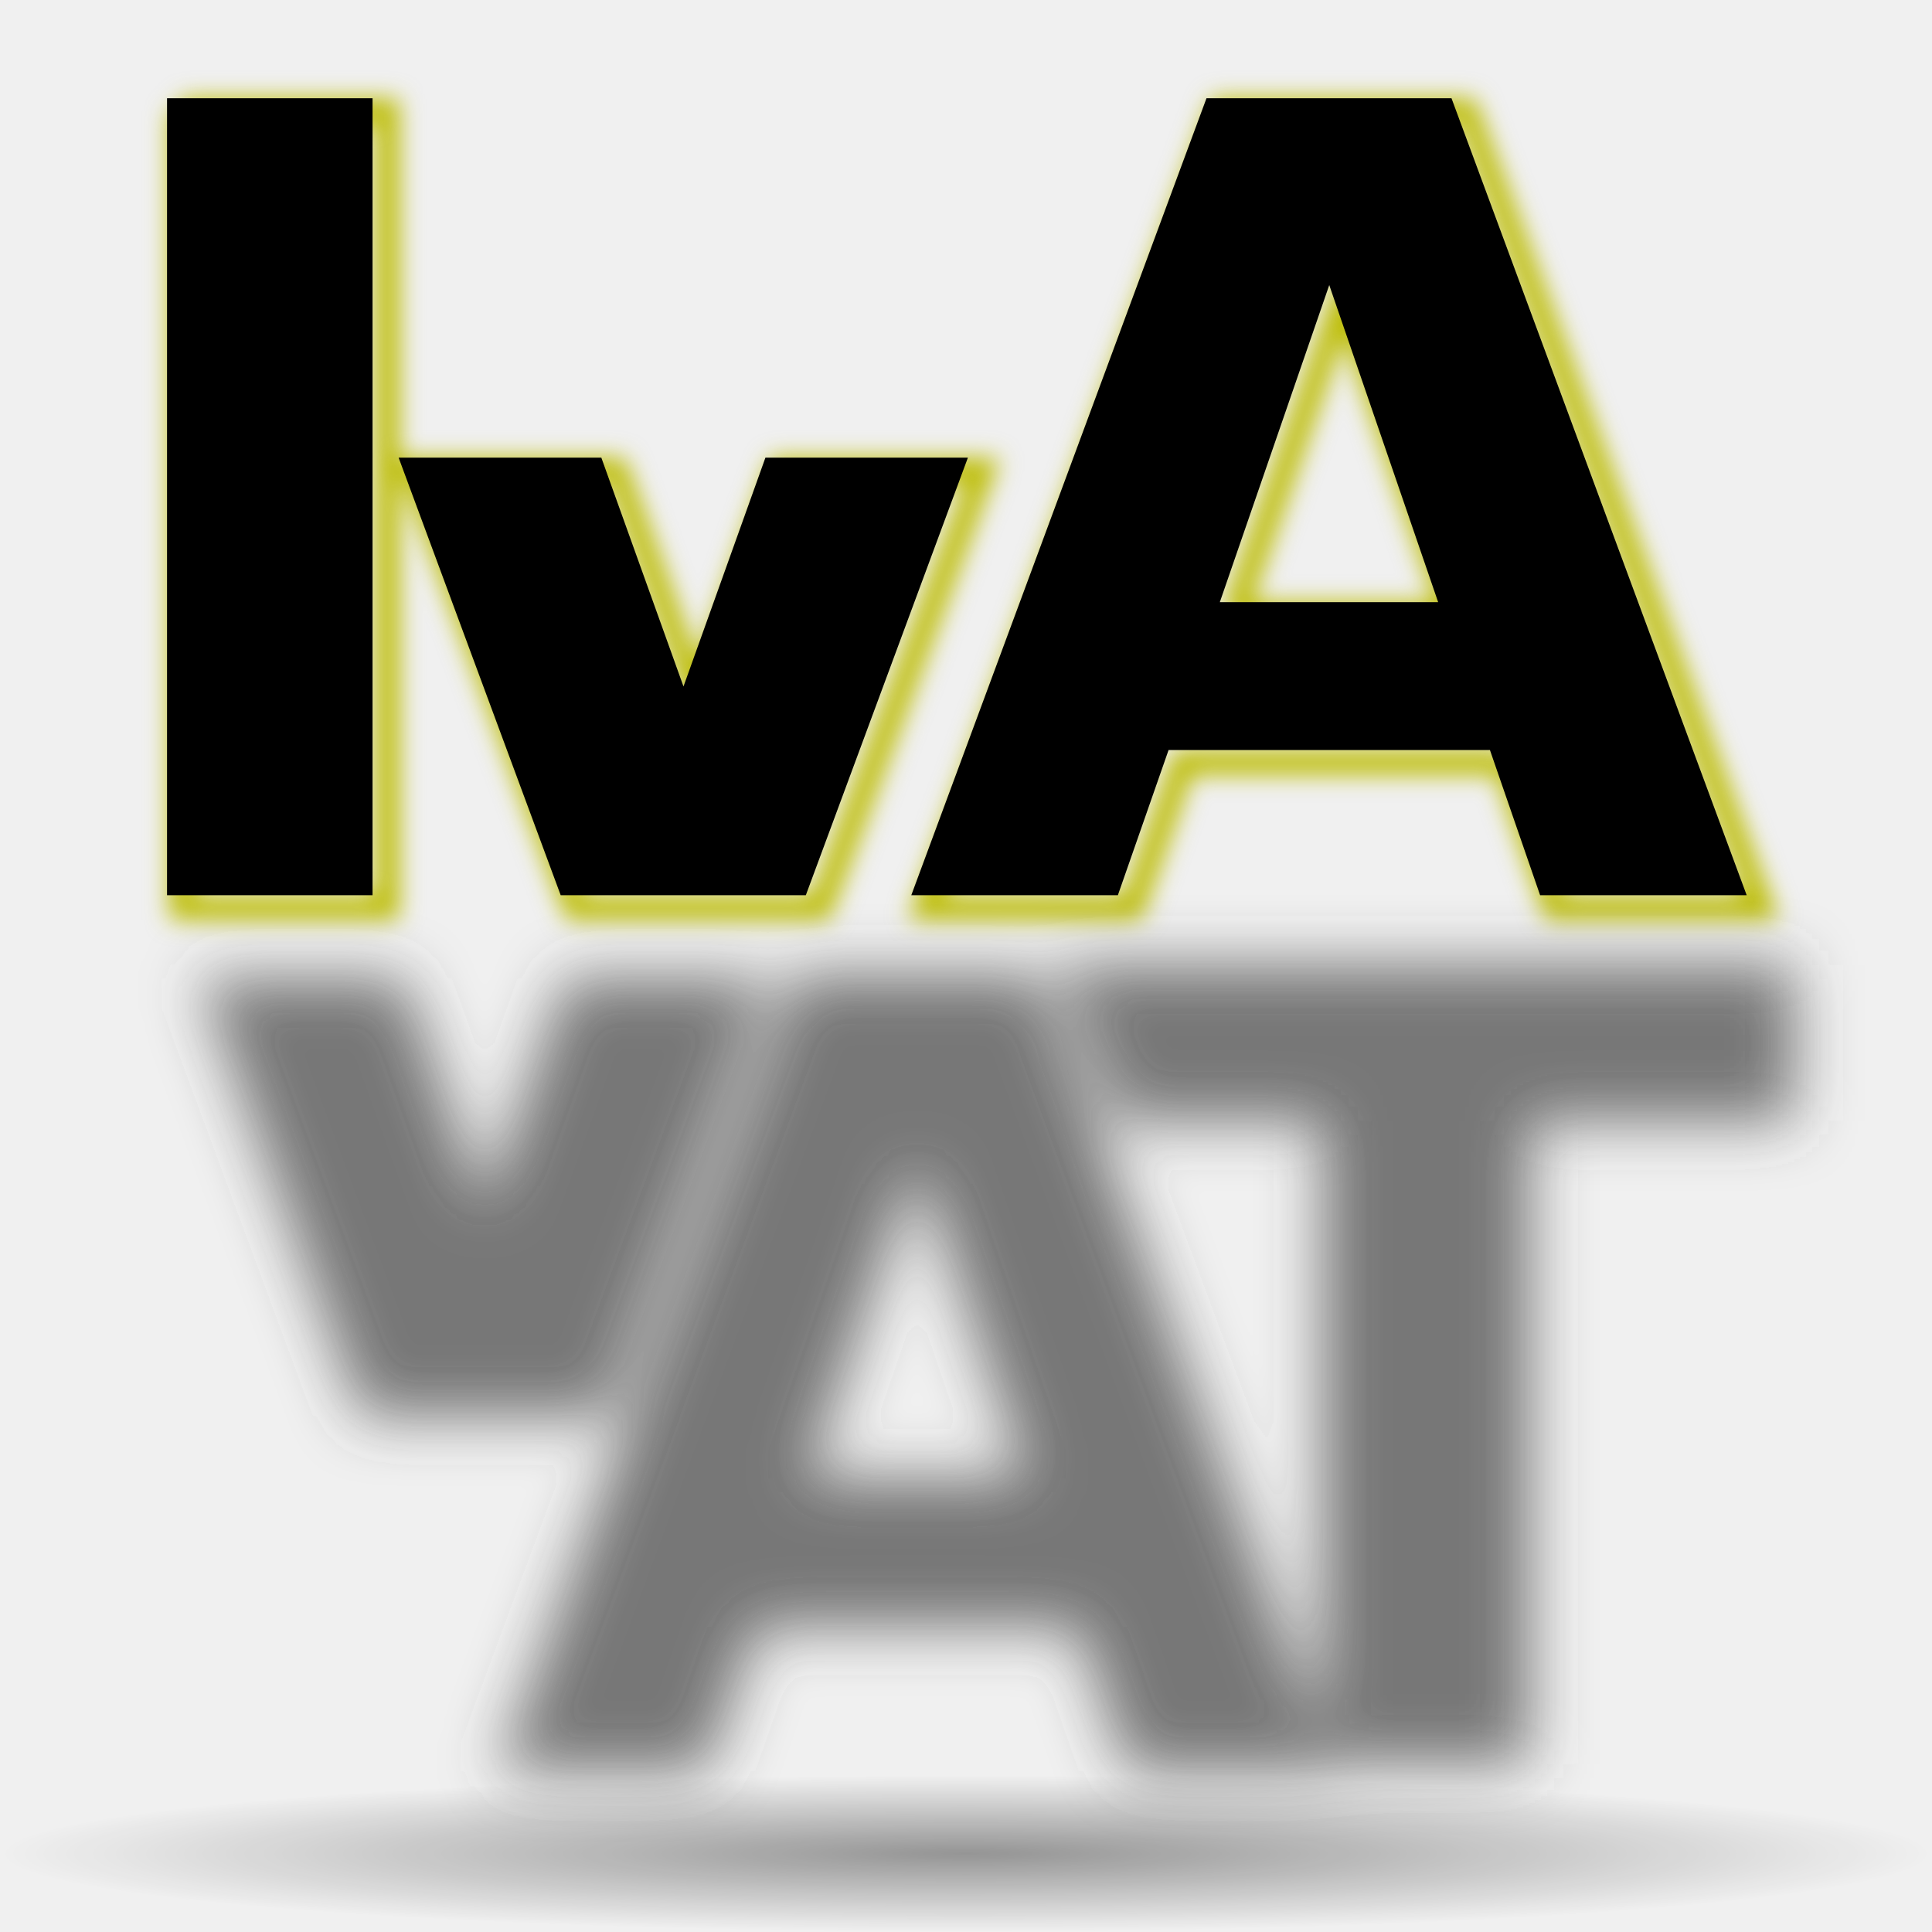
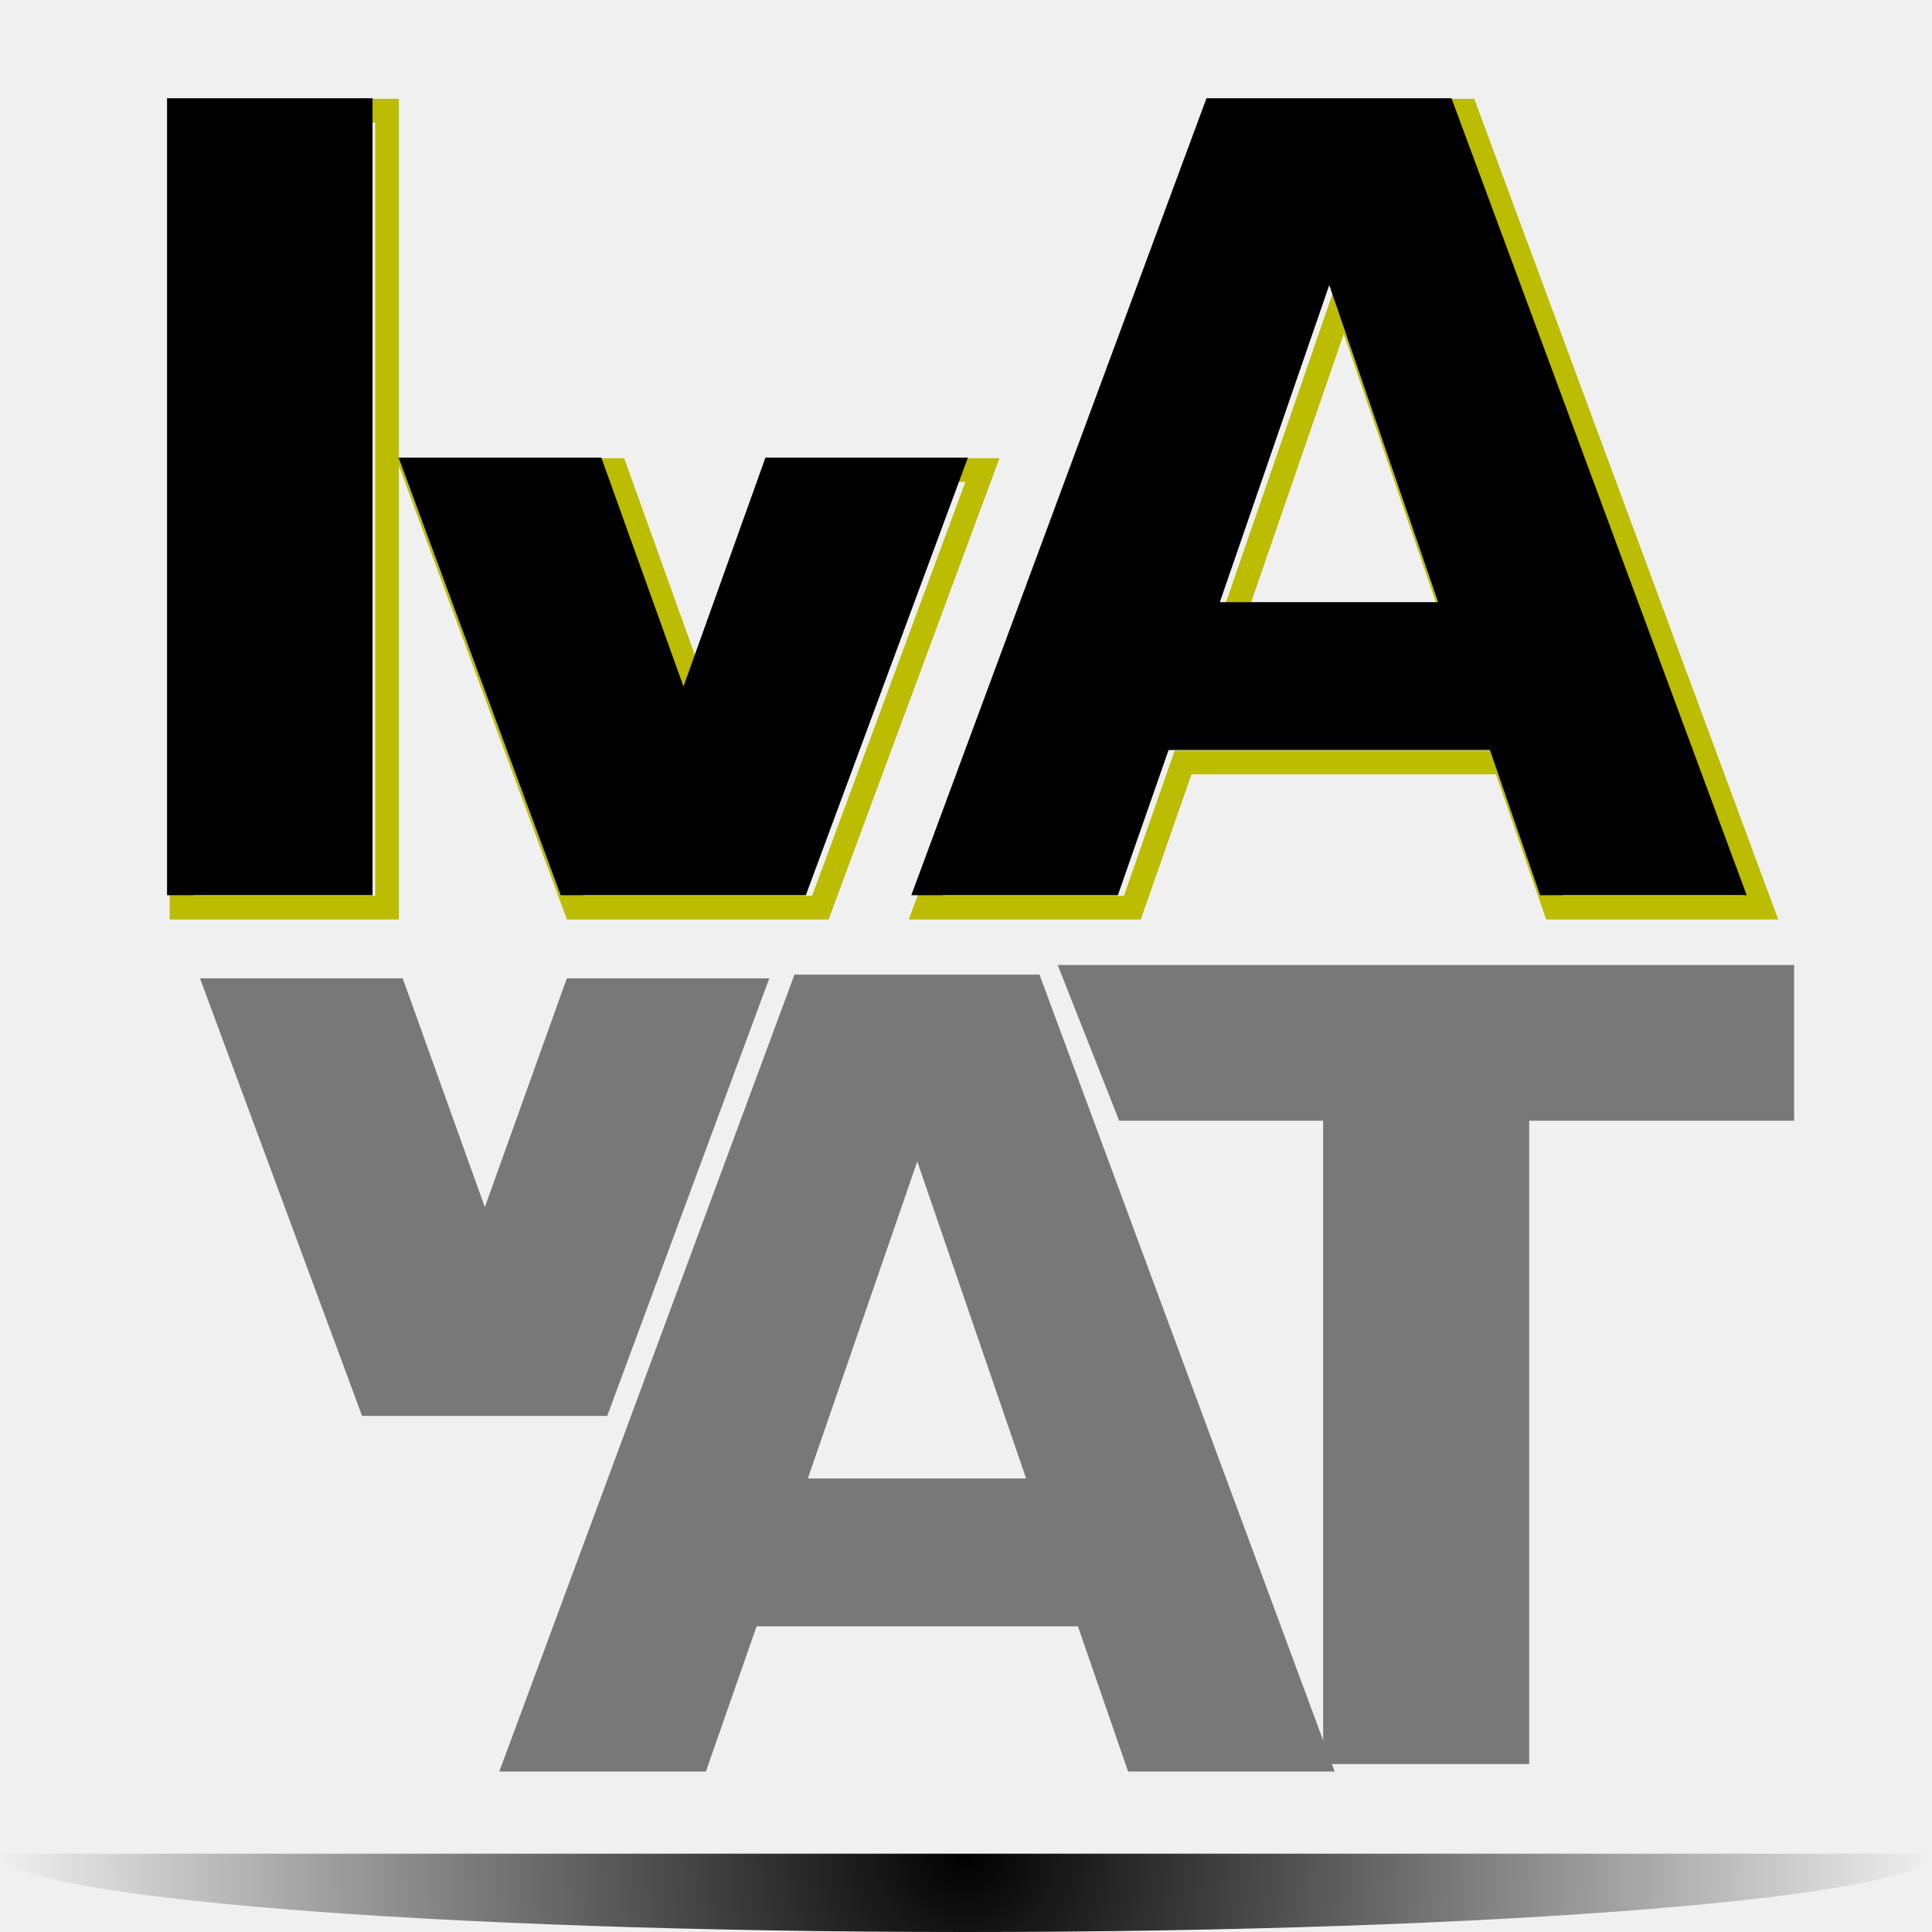
- <svg xmlns="http://www.w3.org/2000/svg" xmlns:xlink="http://www.w3.org/1999/xlink" version="1.0" width="128" height="128" id="svg1">
-   <defs id="defs3">
-     <linearGradient id="linearGradient9952">
-       <stop id="stop9953" style="stop-color:#0000ff;stop-opacity:1" offset="0" />
-       <stop id="stop9954" style="stop-color:#0000ff;stop-opacity:0" offset="1" />
-     </linearGradient>
-     <linearGradient id="linearGradient3291">
-       <stop id="stop3293" style="stop-color:#000000;stop-opacity:1" offset="0" />
-       <stop id="stop3295" style="stop-color:#000000;stop-opacity:0" offset="1" />
-     </linearGradient>
-     <radialGradient cx="63.912" cy="115.709" r="63.912" fx="63.912" fy="115.709" id="radialGradient3336" xlink:href="#linearGradient3291" gradientUnits="userSpaceOnUse" gradientTransform="matrix(1,0,0,0.197802,0,92.82166)" />
-     <filter x="-0.1" width="1.2" y="-0.1" height="1.2" id="filter3223">
-       <feGaussianBlur stdDeviation="9.027" id="feGaussianBlur3225" />
-     </filter>
-     <filter id="filter3291">
-       <feGaussianBlur stdDeviation="1.162" id="feGaussianBlur3293" />
-     </filter>
-     <linearGradient x1="-181" y1="65.431" x2="-149.556" y2="65.431" id="linearGradient2434" xlink:href="#linearGradient9952" gradientUnits="userSpaceOnUse" gradientTransform="matrix(0,0.723451,-5.486744,0,480.324,161.8969)" />
-     <linearGradient x1="-181" y1="65.431" x2="-149.556" y2="65.431" id="linearGradient2432" xlink:href="#linearGradient9952" gradientUnits="userSpaceOnUse" gradientTransform="matrix(0,-0.723451,5.486744,0,-224.3241,95.04349)" />
-     <linearGradient x1="-181" y1="65.431" x2="-149.556" y2="65.431" id="linearGradient2430" xlink:href="#linearGradient9952" gradientUnits="userSpaceOnUse" gradientTransform="matrix(-0.722825,0,0,-5.491502,97.31552,480.6296)" />
-     <linearGradient x1="-181" y1="65.431" x2="-149.556" y2="65.431" id="linearGradient2428" xlink:href="#linearGradient9952" gradientUnits="userSpaceOnUse" gradientTransform="matrix(0.722825,0,0,5.491502,161.2922,-224.6297)" />
-     <linearGradient x1="-181" y1="65.431" x2="-149.556" y2="65.431" id="linearGradient2426" xlink:href="#linearGradient9952" gradientUnits="userSpaceOnUse" gradientTransform="matrix(0,0.723451,-5.486744,0,480.324,357.5204)" />
-     <linearGradient x1="-181" y1="65.431" x2="-149.556" y2="65.431" id="linearGradient2424" xlink:href="#linearGradient9952" gradientUnits="userSpaceOnUse" gradientTransform="matrix(0,-0.723451,5.486744,0,-224.3241,-101.5205)" />
-     <linearGradient x1="-181" y1="65.431" x2="-149.556" y2="65.431" id="linearGradient2422" xlink:href="#linearGradient9952" gradientUnits="userSpaceOnUse" gradientTransform="matrix(-0.722825,0,0,-5.491502,-101.3217,480.6296)" />
-     <linearGradient x1="-181" y1="65.431" x2="-149.556" y2="65.431" id="linearGradient2420" xlink:href="#linearGradient9952" gradientUnits="userSpaceOnUse" gradientTransform="matrix(-0.175051,-0.701916,-0.701308,0.175203,44.40317,-108.3863)" />
-     <linearGradient x1="-181" y1="65.431" x2="-149.556" y2="65.431" id="linearGradient2418" xlink:href="#linearGradient9952" gradientUnits="userSpaceOnUse" gradientTransform="matrix(-0.700557,-0.178187,0.178032,-0.701165,-108.2407,43.75017)" />
-     <linearGradient x1="-181" y1="65.431" x2="-149.556" y2="65.431" id="linearGradient2416" xlink:href="#linearGradient9952" gradientUnits="userSpaceOnUse" gradientTransform="matrix(-0.503358,-0.519204,0.518754,-0.503795,-94.84156,-30.88808)" />
-     <linearGradient x1="-181" y1="65.431" x2="-149.556" y2="65.431" id="linearGradient2414" xlink:href="#linearGradient9952" gradientUnits="userSpaceOnUse" gradientTransform="matrix(0.701308,-0.175203,-0.175051,-0.701916,364.1815,44.33066)" />
-     <linearGradient x1="-181" y1="65.431" x2="-149.556" y2="65.431" id="linearGradient2412" xlink:href="#linearGradient9952" gradientUnits="userSpaceOnUse" gradientTransform="matrix(0.178032,-0.701165,0.700557,0.178187,212.1768,-108.4456)" />
-     <linearGradient x1="-181" y1="65.431" x2="-149.556" y2="65.431" id="linearGradient2410" xlink:href="#linearGradient9952" gradientUnits="userSpaceOnUse" gradientTransform="matrix(0.518754,-0.503795,0.503358,0.519204,286.7504,-95.03481)" />
-     <linearGradient x1="-181" y1="65.431" x2="-149.556" y2="65.431" id="linearGradient2408" xlink:href="#linearGradient9952" gradientUnits="userSpaceOnUse" gradientTransform="matrix(-0.701308,0.175203,0.175051,0.701916,-108.1815,211.6693)" />
-     <linearGradient x1="-181" y1="65.431" x2="-149.556" y2="65.431" id="linearGradient2406" xlink:href="#linearGradient9952" gradientUnits="userSpaceOnUse" gradientTransform="matrix(-0.178032,0.701165,-0.700557,-0.178187,43.82315,364.4456)" />
-     <linearGradient x1="-181" y1="65.431" x2="-149.556" y2="65.431" id="linearGradient2404" xlink:href="#linearGradient9952" gradientUnits="userSpaceOnUse" gradientTransform="matrix(-0.518754,0.503795,-0.503358,-0.519204,-30.75042,351.0348)" />
-     <linearGradient x1="-181" y1="65.431" x2="-149.556" y2="65.431" id="linearGradient2402" xlink:href="#linearGradient9952" gradientUnits="userSpaceOnUse" gradientTransform="matrix(0.175051,0.701916,0.701308,-0.175203,211.5968,364.3863)" />
-     <linearGradient x1="-181" y1="65.431" x2="-149.556" y2="65.431" id="linearGradient2400" xlink:href="#linearGradient9952" gradientUnits="userSpaceOnUse" gradientTransform="matrix(0.700557,0.178187,-0.178032,0.701165,364.2407,212.2498)" />
-     <linearGradient x1="-181" y1="65.431" x2="-149.556" y2="65.431" id="linearGradient2398" xlink:href="#linearGradient9952" gradientUnits="userSpaceOnUse" gradientTransform="matrix(0.503358,0.519204,-0.518754,0.503795,350.8416,286.8881)" />
-     <linearGradient x1="-181" y1="65.431" x2="-149.556" y2="65.431" id="linearGradient2396" xlink:href="#linearGradient9952" gradientUnits="userSpaceOnUse" gradientTransform="matrix(0.722825,0,0,5.491502,357.3217,-224.6297)" />
-     <filter id="filter4093">
-       <feGaussianBlur id="feGaussianBlur4095" stdDeviation="2.878" />
-     </filter>
+ <svg xmlns="http://www.w3.org/2000/svg" width="128px" height="128px">
+   <defs>
+     <radialGradient id="defitem258" gradientUnits="userSpaceOnUse" cx="64" cy="122.812" fx="64" fy="122.812" r="64">
+       <stop stop-color="#000000" offset="0" stop-opacity="1" />
+       <stop stop-color="#000000" offset="1" stop-opacity="0" />
+     </radialGradient>
+     <linearGradient id="defitem259" gradientUnits="userSpaceOnUse" x1="-55.501" y1="46.581" x2="-32.772" y2="46.581">
+       <stop stop-color="#0000ff" offset="0" stop-opacity="1" />
+       <stop stop-color="#0000ff" offset="1" stop-opacity="0" />
+     </linearGradient>
+     <linearGradient id="defitem260" gradientUnits="userSpaceOnUse" x1="-56.2" y1="137.772" x2="-40.372" y2="154.098">
+       <stop stop-color="#0000ff" offset="0" stop-opacity="1" />
+       <stop stop-color="#0000ff" offset="1" stop-opacity="0" />
+     </linearGradient>
+     <linearGradient id="defitem261" gradientUnits="userSpaceOnUse" x1="-56.2" y1="137.772" x2="-34.172" y2="143.375">
+       <stop stop-color="#0000ff" offset="0" stop-opacity="1" />
+       <stop stop-color="#0000ff" offset="1" stop-opacity="0" />
+     </linearGradient>
+     <linearGradient id="defitem262" gradientUnits="userSpaceOnUse" x1="-56.191" y1="137.772" x2="-50.687" y2="159.843">
+       <stop stop-color="#0000ff" offset="0" stop-opacity="1" />
+       <stop stop-color="#0000ff" offset="1" stop-opacity="0" />
+     </linearGradient>
+     <linearGradient id="defitem263" gradientUnits="userSpaceOnUse" x1="-251.782" y1="137.772" x2="-268.094" y2="153.613">
+       <stop stop-color="#0000ff" offset="0" stop-opacity="1" />
+       <stop stop-color="#0000ff" offset="1" stop-opacity="0" />
+     </linearGradient>
+     <linearGradient id="defitem264" gradientUnits="userSpaceOnUse" x1="-251.782" y1="137.772" x2="-257.38" y2="159.819">
+       <stop stop-color="#0000ff" offset="0" stop-opacity="1" />
+       <stop stop-color="#0000ff" offset="1" stop-opacity="0" />
+     </linearGradient>
+     <linearGradient id="defitem265" gradientUnits="userSpaceOnUse" x1="-251.782" y1="137.78" x2="-273.834" y2="143.29">
+       <stop stop-color="#0000ff" offset="0" stop-opacity="1" />
+       <stop stop-color="#0000ff" offset="1" stop-opacity="0" />
+     </linearGradient>
+     <linearGradient id="defitem266" gradientUnits="userSpaceOnUse" x1="-56.2" y1="-57.98" x2="-39.888" y2="-73.821">
+       <stop stop-color="#0000ff" offset="0" stop-opacity="1" />
+       <stop stop-color="#0000ff" offset="1" stop-opacity="0" />
+     </linearGradient>
+     <linearGradient id="defitem267" gradientUnits="userSpaceOnUse" x1="-56.2" y1="-57.98" x2="-50.602" y2="-80.027">
+       <stop stop-color="#0000ff" offset="0" stop-opacity="1" />
+       <stop stop-color="#0000ff" offset="1" stop-opacity="0" />
+     </linearGradient>
+     <linearGradient id="defitem268" gradientUnits="userSpaceOnUse" x1="-56.2" y1="-57.989" x2="-34.148" y2="-63.498">
+       <stop stop-color="#0000ff" offset="0" stop-opacity="1" />
+       <stop stop-color="#0000ff" offset="1" stop-opacity="0" />
+     </linearGradient>
+     <linearGradient id="defitem269" gradientUnits="userSpaceOnUse" x1="-251.782" y1="-57.98" x2="-267.61" y2="-74.306">
+       <stop stop-color="#0000ff" offset="0" stop-opacity="1" />
+       <stop stop-color="#0000ff" offset="1" stop-opacity="0" />
+     </linearGradient>
+     <linearGradient id="defitem270" gradientUnits="userSpaceOnUse" x1="-251.782" y1="-57.98" x2="-273.81" y2="-63.583">
+       <stop stop-color="#0000ff" offset="0" stop-opacity="1" />
+       <stop stop-color="#0000ff" offset="1" stop-opacity="0" />
+     </linearGradient>
+     <linearGradient id="defitem271" gradientUnits="userSpaceOnUse" x1="-251.791" y1="-57.98" x2="-257.295" y2="-80.051">
+       <stop stop-color="#0000ff" offset="0" stop-opacity="1" />
+       <stop stop-color="#0000ff" offset="1" stop-opacity="0" />
+     </linearGradient>
+     <linearGradient id="defitem272" gradientUnits="userSpaceOnUse" x1="-252.481" y1="33.211" x2="-275.21" y2="33.211">
+       <stop stop-color="#0000ff" offset="0" stop-opacity="1" />
+       <stop stop-color="#0000ff" offset="1" stop-opacity="0" />
+     </linearGradient>
+     <linearGradient id="defitem273" gradientUnits="userSpaceOnUse" x1="-147.312" y1="-58.68" x2="-147.312" y2="-81.428">
+       <stop stop-color="#0000ff" offset="0" stop-opacity="1" />
+       <stop stop-color="#0000ff" offset="1" stop-opacity="0" />
+     </linearGradient>
+     <linearGradient id="defitem274" gradientUnits="userSpaceOnUse" x1="-160.67" y1="138.471" x2="-160.67" y2="161.22">
+       <stop stop-color="#0000ff" offset="0" stop-opacity="1" />
+       <stop stop-color="#0000ff" offset="1" stop-opacity="0" />
+     </linearGradient>
+     <linearGradient id="defitem275" gradientUnits="userSpaceOnUse" x1="-251.53" y1="46.581" x2="-228.802" y2="46.581">
+       <stop stop-color="#0000ff" offset="0" stop-opacity="1" />
+       <stop stop-color="#0000ff" offset="1" stop-opacity="0" />
+     </linearGradient>
+     <linearGradient id="defitem276" gradientUnits="userSpaceOnUse" x1="-53.844" y1="33.211" x2="-76.572" y2="33.211">
+       <stop stop-color="#0000ff" offset="0" stop-opacity="1" />
+       <stop stop-color="#0000ff" offset="1" stop-opacity="0" />
+     </linearGradient>
+     <linearGradient id="defitem277" gradientUnits="userSpaceOnUse" x1="-147.312" y1="137.884" x2="-147.312" y2="115.136">
+       <stop stop-color="#0000ff" offset="0" stop-opacity="1" />
+       <stop stop-color="#0000ff" offset="1" stop-opacity="0" />
+     </linearGradient>
+     <linearGradient id="defitem278" gradientUnits="userSpaceOnUse" x1="-160.67" y1="-57.152" x2="-160.67" y2="-34.404">
+       <stop stop-color="#0000ff" offset="0" stop-opacity="1" />
+       <stop stop-color="#0000ff" offset="1" stop-opacity="0" />
+     </linearGradient>
  </defs>
-   <g id="layer1" style="opacity:1;display:inline">
-     <path d="" id="path3945" style="opacity:1" />
-   </g>
-   <path d="" id="path3081" />
-   <g id="layer2" style="display:inline" />
-   <g id="layer3" style="display:inline" />
-   <g id="layer4" style="opacity:1;display:inline" />
-   <g id="layer8" style="display:inline">
-     <path d="" id="path2167" />
-     <g transform="translate(3.9316864e-6,-5.8135981e-8)" id="g2963">
-       <g id="g2965" style="opacity:1;display:inline">
-         <path d="" id="path2967" style="opacity:1" />
-       </g>
-       <path d="" id="path2969" />
-       <g id="g2971" style="display:inline" />
-       <g id="g2973" style="display:inline" />
-       <g id="g2975" style="opacity:1;display:inline" />
-       <g id="g2977" style="display:inline">
-         <path d="" id="path2979" />
-         <path d="M 127.824,115.709 A 63.912,12.642 0 1 1 0,115.709 A 63.912,12.642 0 1 1 127.824,115.709 z" transform="matrix(-1.001374,0,0,0.410379,128,75.32738)" id="path1563" style="opacity:0.381;fill:url(#radialGradient3336);fill-opacity:1;fill-rule:nonzero;stroke:none;stroke-width:0;stroke-linecap:round;stroke-linejoin:round;stroke-miterlimit:4;stroke-dasharray:none;stroke-dashoffset:4;stroke-opacity:1" />
-       </g>
-     </g>
-     <g transform="translate(78.07065,-42.98493)" id="g3036" style="display:inline">
-       <path d="" id="path4922" style="opacity:1" />
-     </g>
-     <path d="" id="path4924" />
-     <g transform="translate(78.07065,-42.98493)" id="g4926" style="display:inline" />
-     <g transform="translate(78.07065,-42.98493)" id="g4928" style="display:inline" />
-     <g transform="translate(78.07065,-42.98493)" id="g4930" style="display:inline" />
-     <path d="" id="path10095" />
-     <g transform="translate(273.7917,-88.0567)" id="g2878" style="display:inline" />
-     <g transform="translate(273.7917,-88.0567)" id="g4938" style="display:inline" />
-     <rect width="1" height="0" x="187.322" y="-149.589" id="rect1327" style="opacity:0.578;fill:#ffffff;fill-opacity:1;fill-rule:nonzero;stroke:none;stroke-width:3.632;stroke-linecap:round;stroke-linejoin:round;stroke-miterlimit:4;stroke-dasharray:none;stroke-dashoffset:4;stroke-opacity:1" />
-     <rect width="1" height="0" x="152.196" y="-177.117" id="rect2482" style="opacity:0.578;fill:#ffffff;fill-opacity:1;fill-rule:nonzero;stroke:none;stroke-width:3.632;stroke-linecap:round;stroke-linejoin:round;stroke-miterlimit:4;stroke-dasharray:none;stroke-dashoffset:4;stroke-opacity:1" />
-     <g transform="matrix(-0.782995,0,0,0.650879,-2329.601,436.1846)" id="g4640" style="opacity:0.402" />
-     <g transform="matrix(-0.782995,0,0,0.650879,-2329.601,436.1846)" id="g4646" style="opacity:0.402" />
-     <g transform="matrix(1,0,0,0.650879,871.3626,443.5124)" id="g4730" style="opacity:0.402" />
-     <g transform="matrix(1,0,0,0.650879,871.3626,443.5124)" id="g4748" style="opacity:0.402" />
-     <g transform="translate(-278.8311,-88.24528)" id="g3176" style="display:inline">
-       <path d="" id="path3178" style="opacity:1" />
-     </g>
-     <path d="" id="path3180" />
-     <g transform="translate(-278.8311,-88.24528)" id="g3182" style="display:inline" />
-     <g transform="translate(-278.8311,-88.24528)" id="g3184" style="display:inline" />
-     <g transform="translate(-278.8311,-88.24528)" id="g3186" style="display:inline" />
-     <g transform="translate(-278.8311,-88.24528)" id="layer5" style="display:none">
-       <g id="g2458">
-         <g transform="translate(-3.15982,0.14121)" id="g3979" style="display:inline">
-           <path d="M 225.846,30.083 L 249.219,30.142 L 249.219,225.917 L 225.872,225.877 L 225.846,30.083 z" id="rect10002" style="opacity:0.5;fill:url(#linearGradient2396);fill-opacity:1;fill-rule:evenodd;stroke:none;stroke-width:8.98;stroke-miterlimit:4;stroke-opacity:1;display:block" />
-           <path d="M 246.092,236.818 L 241.619,242.202 L 236.83,246.557 L 225.791,225.876 L 246.092,236.818 z" id="path2053" style="opacity:0.5;fill:url(#linearGradient2398);fill-opacity:1;fill-rule:evenodd;stroke:none;stroke-width:8.98;stroke-miterlimit:4;stroke-opacity:1" />
-           <path d="M 249.219,225.967 L 247.82,231.479 L 246.42,236.991 L 225.791,225.876 L 249.219,225.967 z" id="path2060" style="opacity:0.5;fill:url(#linearGradient2400);fill-opacity:1;fill-rule:evenodd;stroke:none;stroke-width:8.98;stroke-miterlimit:4;stroke-opacity:1" />
-           <path d="M 225.791,249.324 L 231.304,247.947 L 236.817,246.57 L 225.8,225.876 L 225.791,249.324 z" id="path2062" style="opacity:0.5;fill:url(#linearGradient2402);fill-opacity:1;fill-rule:evenodd;stroke:none;stroke-width:8.98;stroke-miterlimit:4;stroke-opacity:1" />
-           <path d="M 19.276,246.194 L 13.897,241.717 L 9.545,236.924 L 30.209,225.876 L 19.276,246.194 z" id="path3000" style="opacity:0.5;fill:url(#linearGradient2404);fill-opacity:1;fill-rule:evenodd;stroke:none;stroke-width:8.98;stroke-miterlimit:4;stroke-opacity:1" />
-           <path d="M 30.118,249.324 L 24.611,247.923 L 19.104,246.523 L 30.209,225.876 L 30.118,249.324 z" id="path3001" style="opacity:0.5;fill:url(#linearGradient2406);fill-opacity:1;fill-rule:evenodd;stroke:none;stroke-width:8.98;stroke-miterlimit:4;stroke-opacity:1" />
-           <path d="M 6.781,225.876 L 8.157,231.394 L 9.533,236.912 L 30.209,225.885 L 6.781,225.876 z" id="path3002" style="opacity:0.5;fill:url(#linearGradient2408);fill-opacity:1;fill-rule:evenodd;stroke:none;stroke-width:8.98;stroke-miterlimit:4;stroke-opacity:1" />
-           <path d="M 236.724,9.806 L 242.103,14.283 L 246.455,19.076 L 225.791,30.124 L 236.724,9.806 z" id="path3007" style="opacity:0.5;fill:url(#linearGradient2410);fill-opacity:1;fill-rule:evenodd;stroke:none;stroke-width:8.98;stroke-miterlimit:4;stroke-opacity:1" />
-           <path d="M 225.882,6.676 L 231.389,8.077 L 236.896,9.477 L 225.791,30.124 L 225.882,6.676 z" id="path3008" style="opacity:0.5;fill:url(#linearGradient2412);fill-opacity:1;fill-rule:evenodd;stroke:none;stroke-width:8.98;stroke-miterlimit:4;stroke-opacity:1" />
-           <path d="M 249.219,30.124 L 247.843,24.606 L 246.467,19.088 L 225.791,30.115 L 249.219,30.124 z" id="path3009" style="opacity:0.5;fill:url(#linearGradient2414);fill-opacity:1;fill-rule:evenodd;stroke:none;stroke-width:8.98;stroke-miterlimit:4;stroke-opacity:1" />
-           <path d="M 9.908,19.182 L 14.381,13.798 L 19.17,9.443 L 30.209,30.124 L 9.908,19.182 z" id="path3011" style="opacity:0.5;fill:url(#linearGradient2416);fill-opacity:1;fill-rule:evenodd;stroke:none;stroke-width:8.98;stroke-miterlimit:4;stroke-opacity:1" />
-           <path d="M 6.781,30.033 L 8.18,24.521 L 9.58,19.009 L 30.209,30.124 L 6.781,30.033 z" id="path3012" style="opacity:0.5;fill:url(#linearGradient2418);fill-opacity:1;fill-rule:evenodd;stroke:none;stroke-width:8.98;stroke-miterlimit:4;stroke-opacity:1" />
-           <path d="M 30.209,6.676 L 24.696,8.053 L 19.183,9.43 L 30.2,30.124 L 30.209,6.676 z" id="path3013" style="opacity:0.5;fill:url(#linearGradient2420);fill-opacity:1;fill-rule:evenodd;stroke:none;stroke-width:8.98;stroke-miterlimit:4;stroke-opacity:1" />
-           <path d="M 30.154,225.917 L 6.781,225.858 L 6.781,30.083 L 30.128,30.123 L 30.154,225.917 z" id="path3021" style="opacity:0.5;fill:url(#linearGradient2422);fill-opacity:1;fill-rule:evenodd;stroke:none;stroke-width:8.98;stroke-miterlimit:4;stroke-opacity:1;display:block" />
-           <path d="M 30.168,30.069 L 30.227,6.676 L 225.832,6.676 L 225.793,30.043 L 30.168,30.069 z" id="path3023" style="opacity:0.5;fill:url(#linearGradient2424);fill-opacity:1;fill-rule:evenodd;stroke:none;stroke-width:8.98;stroke-miterlimit:4;stroke-opacity:1;display:block" />
-           <path d="M 225.832,225.931 L 225.773,249.324 L 30.168,249.324 L 30.207,225.957 L 225.832,225.931 z" id="path3054" style="opacity:0.5;fill:url(#linearGradient2426);fill-opacity:1;fill-rule:evenodd;stroke:none;stroke-width:8.98;stroke-miterlimit:4;stroke-opacity:1;display:block" />
-           <path d="M 29.817,30.083 L 53.19,30.142 L 53.19,225.917 L 29.843,225.877 L 29.817,30.083 z" id="path1956" style="opacity:0.5;fill:url(#linearGradient2428);fill-opacity:1;fill-rule:evenodd;stroke:none;stroke-width:8.98;stroke-miterlimit:4;stroke-opacity:1;display:block" />
-           <path d="M 228.791,225.917 L 205.418,225.858 L 205.418,30.083 L 228.765,30.123 L 228.791,225.917 z" id="path1990" style="opacity:0.5;fill:url(#linearGradient2430);fill-opacity:1;fill-rule:evenodd;stroke:none;stroke-width:8.98;stroke-miterlimit:4;stroke-opacity:1;display:block" />
-           <path d="M 30.168,226.633 L 30.227,203.24 L 225.832,203.24 L 225.793,226.607 L 30.168,226.633 z" id="path1992" style="opacity:0.5;fill:url(#linearGradient2432);fill-opacity:1;fill-rule:evenodd;stroke:none;stroke-width:8.98;stroke-miterlimit:4;stroke-opacity:1;display:block" />
-           <path d="M 225.832,30.308 L 225.773,53.701 L 30.168,53.701 L 30.207,30.334 L 225.832,30.308 z" id="path1994" style="opacity:0.5;fill:url(#linearGradient2434);fill-opacity:1;fill-rule:evenodd;stroke:none;stroke-width:8.98;stroke-miterlimit:4;stroke-opacity:1;display:block" />
-         </g>
-         <path d="M 46.007,221.461 L 46.007,217.882 L 214.767,217.882 L 214.767,49.102 L 218.342,49.061 L 218.342,219.683 L 218.342,221.461 L 216.566,221.461 L 46.007,221.461 z" id="path2826" style="fill:#000000;fill-opacity:1;fill-rule:evenodd;stroke:none;stroke-width:4.706;stroke-miterlimit:4;stroke-opacity:1;display:block" />
-         <path d="M 34.613,37.835 L 36.388,37.835 L 213.292,37.835 L 215.068,37.835 L 215.068,39.612 L 215.068,216.67 L 215.068,218.447 L 213.292,218.447 L 36.388,218.447 L 34.613,218.447 L 34.613,216.67 L 34.613,39.612 L 34.613,37.835 z M 38.188,41.413 L 38.188,214.869 L 211.493,214.869 L 211.493,41.413 L 38.188,41.413 z" id="rect5542" style="fill:#00007f;fill-opacity:1;fill-rule:evenodd;stroke:none;stroke-width:8.98;stroke-miterlimit:4;stroke-opacity:1;display:block" />
-       </g>
-     </g>
-     <g transform="translate(-278.8311,-88.24528)" id="layer7" style="display:none">
-       <path d="M 34.613,37.835 L 36.388,37.835 L 213.292,37.835 L 215.068,37.835 L 215.068,39.612 L 215.068,216.67 L 215.068,218.447 L 213.292,218.447 L 36.388,218.447 L 34.613,218.447 L 34.613,216.67 L 34.613,39.612 L 34.613,37.835 z M 38.188,41.413 L 38.188,214.869 L 211.493,214.869 L 211.493,41.413 L 38.188,41.413 z" id="path2483" style="fill:#00007f;fill-opacity:1;fill-rule:evenodd;stroke:none;stroke-width:8.98;stroke-miterlimit:4;stroke-opacity:1;display:block;filter:url(#filter3223)" />
-     </g>
-     <path d="" id="path7203" />
-     <path d="M 71.227,83.531 L 86.77,125.493 L 110.277,125.493 L 125.82,83.531 L 106.402,83.531 L 98.545,105.476 L 90.666,83.531 L 71.227,83.531 z M 175.883,111.567 L 145.066,111.567 L 140.203,125.491 L 120.392,125.491 L 148.7,49.064 L 172.197,49.064 L 200.505,125.491 L 180.694,125.491 L 175.883,111.567 M 149.98,97.387 L 170.917,97.387 L 160.474,66.98 L 149.98,97.387 M 49.018,49.064 L 68.726,49.064 L 68.726,125.491 L 49.018,125.491 L 49.018,49.064" transform="matrix(0.6908507,0,0,0.6908507,-21.83598,-26.56327)" id="path6550" style="font-size:12px;font-style:normal;font-variant:normal;font-weight:bold;font-stretch:normal;writing-mode:lr-tb;text-anchor:start;fill:none;fill-opacity:1;stroke:#bcbc00;stroke-width:2.274;stroke-linecap:butt;stroke-linejoin:miter;stroke-miterlimit:4;stroke-opacity:1;display:block;filter:url(#filter3291);font-family:padmaa" />
-     <path d="M 133.038,130.991 L 203.664,130.991 L 203.664,145.927 L 178.257,145.927 L 178.257,207.622 L 158.496,207.622 L 158.496,145.927 L 138.937,145.927 L 133.038,130.991 M 50.788,132.276 L 66.331,174.238 L 89.838,174.238 L 105.381,132.276 L 85.963,132.276 L 78.106,154.221 L 70.227,132.276 L 50.788,132.276 z M 134.981,194.417 L 104.164,194.417 L 99.301,208.341 L 79.491,208.341 L 107.799,131.913 L 131.295,131.913 L 159.603,208.341 L 139.793,208.341 L 134.981,194.417 M 109.078,180.237 L 130.015,180.237 L 119.573,149.83 L 109.078,180.237" transform="matrix(0.6908507,0,0,0.6908507,-21.83598,-26.56327)" id="text1892" style="font-size:184.933px;font-style:normal;font-variant:normal;font-weight:bold;font-stretch:normal;text-align:start;line-height:125%;writing-mode:lr-tb;text-anchor:start;fill:#4d4d4d;fill-opacity:0.733;stroke:none;stroke-width:1px;stroke-linecap:butt;stroke-linejoin:miter;stroke-opacity:1;filter:url(#filter4093);font-family:DejaVu Sans" />
-     <path d="M 26.41,30.321 L 37.148,59.311 L 53.388,59.311 L 64.126,30.321 L 50.711,30.321 L 45.283,45.481 L 39.84,30.321 L 26.41,30.321 z M 98.711,49.69 L 77.422,49.69 L 74.062,59.309 L 60.376,59.309 L 79.933,6.509 L 96.165,6.509 L 115.722,59.309 L 102.036,59.309 L 98.711,49.69 M 80.817,39.894 L 95.281,39.894 L 88.067,18.887 L 80.817,39.894 M 11.067,6.509 L 24.682,6.509 L 24.682,59.309 L 11.067,59.309 L 11.067,6.509" id="path1411" style="font-size:12px;font-style:normal;font-variant:normal;font-weight:bold;font-stretch:normal;writing-mode:lr-tb;text-anchor:start;fill:#000000;fill-opacity:1;stroke:none;stroke-width:1pt;stroke-linecap:butt;stroke-linejoin:miter;stroke-opacity:1;font-family:padmaa" />
-     <g transform="translate(-278.8311,-88.24528)" id="layer9" style="display:none">
-       <g transform="matrix(0.806338,0,0,0.806338,-5.091682,2.386263)" id="g2341" style="display:inline">
-         <path d="" id="path2343" />
-         <g id="g2345" style="display:block">
-           <g transform="matrix(0.925862,0,0,0.925862,493.5668,41.86428)" id="g6097" style="display:block">
-             <path d="M -191.515,25.067 C -191.515,61.628 -221.188,91.301 -257.749,91.301 C -294.31,91.301 -323.982,61.628 -323.982,25.067 C -323.982,-11.494 -294.31,-41.166 -257.749,-41.166 C -221.188,-41.166 -191.515,-11.494 -191.515,25.067 z" id="path3603" style="fill:#ffffff;fill-opacity:1;fill-rule:evenodd;stroke:#006900;stroke-width:8.101;stroke-miterlimit:4;stroke-opacity:1" />
-             <path d="M -302.556,11.966 L -270.996,11.966 L -270.996,-19.849 L -244.502,-19.849 L -244.502,11.966 L -212.942,11.966 L -212.942,38.424 L -244.502,38.424 L -244.502,69.983 L -270.996,69.983 L -270.996,38.424 L -302.556,38.424 L -302.556,11.966 z" id="polygon1906" style="fill:#326400;stroke:none" />
-           </g>
-         </g>
-       </g>
-     </g>
-     <g transform="translate(-278.8311,-88.24528)" id="layer10" style="display:none">
-       <g transform="matrix(0.806338,0,0,0.806338,-150.0229,-5.091672)" id="g2734" style="opacity:1;display:inline">
-         <path d="" id="path2736" />
-         <g id="g2738" style="display:block">
-           <g transform="matrix(0.925862,0,0,0.925862,565.8858,84.55078)" id="g6091" style="display:block">
-             <path d="M -269.625,184.019 C -269.625,220.58 -299.298,250.252 -335.859,250.252 C -372.42,250.252 -402.092,220.58 -402.092,184.019 C -402.092,147.458 -372.42,117.785 -335.859,117.785 C -299.298,117.785 -269.625,147.458 -269.625,184.019 z" id="path4848" style="fill:#ffffff;fill-opacity:1;fill-rule:evenodd;stroke:#cd0000;stroke-width:8.101;stroke-miterlimit:4;stroke-opacity:1" />
-             <path d="M -381.138,170.522 L -290.58,170.522 L -290.58,197.516 L -381.138,197.516 L -381.138,170.522 z" id="polygon2119" style="fill:#da251d;stroke:none" />
-           </g>
-         </g>
-       </g>
-     </g>
-     <g transform="translate(-278.8311,-88.24528)" id="layer11" style="display:none">
-       <g transform="matrix(0.806338,0,0,0.806338,150.0265,114.9432)" id="g2141" style="opacity:1;display:inline">
-         <path d="" id="path2143" />
-         <g id="layer6" style="display:block">
-           <g transform="matrix(0.925862,0,0,0.925862,143.7747,118.5623)" id="g6094" style="display:block">
-             <path d="M -151.237,-57.772 C -151.237,-21.211 -151.237,-49.333 -151.237,-12.772 C -151.237,23.789 -121.565,53.461 -85.004,53.461 C -48.443,53.461 -18.77,23.789 -18.77,-12.772 C -18.77,-49.333 -18.77,-21.211 -18.77,-57.772 C -18.77,-94.333 -48.443,-124.006 -85.004,-124.006 C -121.565,-124.006 -151.237,-94.333 -151.237,-57.772 z" id="path4847" style="fill:#ffffff;fill-opacity:1;fill-rule:evenodd;stroke:#0000cd;stroke-width:8.101;stroke-miterlimit:4;stroke-opacity:1" />
-             <path d="M -129.217,-89 L -129.217,-73.024 L -40.791,-73.024 L -40.791,-89 L -129.217,-89 z M -129.217,-58.517 L -129.217,-42.526 L -40.791,-42.526 L -40.791,-58.517 L -129.217,-58.517 z M -129.217,-28.019 L -129.217,-12.028 L -40.791,-12.028 L -40.791,-28.019 L -129.217,-28.019 z M -129.217,2.48 L -129.217,18.456 L -40.791,18.456 L -40.791,2.48 L -129.217,2.48 z" id="polyline1684" style="fill:#0000cd;fill-opacity:1;stroke:none" />
+   <g id="Layer">
+     <g id="layer1">
+       <path id="path3945" fill="#000000" d="" />
+     </g>
+     <path id="path3081" fill="#000000" d="" />
+     <g id="layer2">
+     </g>
+     <g id="layer3">
+     </g>
+     <g id="layer4">
+     </g>
+     <g id="layer8">
+       <path id="path2167" fill="#000000" d="" />
+       <g id="g2963">
+         <g id="g2965">
+           <path id="path2967" fill="#000000" d="" />
+         </g>
+         <path id="path2969" fill="#000000" d="" />
+         <g id="g2971">
+         </g>
+         <g id="g2973">
+         </g>
+         <g id="g2975">
+         </g>
+         <g id="g2977">
+           <path id="path2979" fill="#000000" d="" />
+           <path id="path1563" fill="url(#defitem258)" stroke-width="0" stroke-linecap="round" stroke-linejoin="round" d="M-2.68214e-05 122.812C-2.6833e-05 125.677 28.654 128 64 128C99.346 128 128 125.677 128 122.812" />
+         </g>
+       </g>
+       <g id="g3036">
+         <path id="path4922" fill="#000000" d="" />
+       </g>
+       <path id="path4924" fill="#000000" d="" />
+       <g id="g4926">
+       </g>
+       <g id="g4928">
+       </g>
+       <g id="g4930">
+       </g>
+       <path id="path10095" fill="#000000" d="" />
+       <g id="g2878">
+       </g>
+       <g id="g4938">
+       </g>
+       <path fill="#ffffff" stroke-width="3.632" stroke-linecap="round" stroke-linejoin="round" d="M187.322 -149.589L187.322 -149.589L188.322 -149.589L188.322 -149.589L187.322 -149.589Z" />
+       <path fill="#ffffff" stroke-width="3.632" stroke-linecap="round" stroke-linejoin="round" d="M152.196 -177.117L152.196 -177.117L153.196 -177.117L153.196 -177.117L152.196 -177.117Z" />
+       <g id="g4640">
+       </g>
+       <g id="g4646">
+       </g>
+       <g id="g4730">
+       </g>
+       <g id="g4748">
+       </g>
+       <g id="g3176">
+         <path id="path3178" fill="#000000" d="" />
+       </g>
+       <path id="path3180" fill="#000000" d="" />
+       <g id="g3182">
+       </g>
+       <g id="g3184">
+       </g>
+       <g id="g3186">
+       </g>
+       <g id="layer5">
+         <g id="g2458">
+           <g id="g3979">
+             <path id="rect10002" fill="url(#defitem259)" stroke-width="8.98" d="M-56.145 -58.021L-32.772 -57.962L-32.772 137.812L-56.118 137.773L-56.145 -58.021Z" fill-rule="evenodd" />
+             <path id="path2053" fill="url(#defitem260)" stroke-width="8.98" d="M-35.899 148.714L-40.372 154.098L-45.161 158.453L-56.2 137.772L-35.899 148.714Z" fill-rule="evenodd" />
+             <path id="path2060" fill="url(#defitem261)" stroke-width="8.98" d="M-32.772 137.863L-34.171 143.375L-35.571 148.887L-56.2 137.772L-32.772 137.863Z" fill-rule="evenodd" />
+             <path id="path2062" fill="url(#defitem262)" stroke-width="8.98" d="M-56.2 161.22L-50.687 159.843L-45.174 158.465L-56.191 137.772L-56.2 161.22Z" fill-rule="evenodd" />
+             <path id="path3000" fill="url(#defitem263)" stroke-width="8.98" d="M-262.715 158.09L-268.094 153.613L-272.446 148.82L-251.782 137.772L-262.715 158.09Z" fill-rule="evenodd" />
+             <path id="path3001" fill="url(#defitem264)" stroke-width="8.98" d="M-251.873 161.22L-257.38 159.819L-262.887 158.419L-251.782 137.772L-251.873 161.22Z" fill-rule="evenodd" />
+             <path id="path3002" fill="url(#defitem265)" stroke-width="8.98" d="M-275.21 137.772L-273.834 143.29L-272.458 148.808L-251.782 137.781L-275.21 137.772Z" fill-rule="evenodd" />
+             <path id="path3007" fill="url(#defitem266)" stroke-width="8.98" d="M-45.267 -78.298L-39.888 -73.821L-35.536 -69.028L-56.2 -57.98L-45.267 -78.298Z" fill-rule="evenodd" />
+             <path id="path3008" fill="url(#defitem267)" stroke-width="8.98" d="M-56.109 -81.428L-50.602 -80.028L-45.095 -78.627L-56.2 -57.98L-56.109 -81.428Z" fill-rule="evenodd" />
+             <path id="path3009" fill="url(#defitem268)" stroke-width="8.98" d="M-32.772 -57.98L-34.148 -63.498L-35.524 -69.016L-56.2 -57.989L-32.772 -57.98Z" fill-rule="evenodd" />
+             <path id="path3011" fill="url(#defitem269)" stroke-width="8.98" d="M-272.083 -68.922L-267.61 -74.306L-262.821 -78.661L-251.782 -57.98L-272.083 -68.922Z" fill-rule="evenodd" />
+             <path id="path3012" fill="url(#defitem270)" stroke-width="8.98" d="M-275.21 -58.071L-273.81 -63.583L-272.411 -69.095L-251.782 -57.98L-275.21 -58.071Z" fill-rule="evenodd" />
+             <path id="path3013" fill="url(#defitem271)" stroke-width="8.98" d="M-251.782 -81.428L-257.295 -80.051L-262.808 -78.674L-251.791 -57.98L-251.782 -81.428Z" fill-rule="evenodd" />
+             <path id="path3021" fill="url(#defitem272)" stroke-width="8.98" d="M-251.837 137.812L-275.21 137.754L-275.21 -58.021L-251.863 -57.981L-251.837 137.812Z" fill-rule="evenodd" />
+             <path id="path3023" fill="url(#defitem273)" stroke-width="8.98" d="M-251.823 -58.035L-251.764 -81.428L-56.159 -81.428L-56.198 -58.061L-251.823 -58.035Z" fill-rule="evenodd" />
+             <path id="path3054" fill="url(#defitem274)" stroke-width="8.98" d="M-56.159 137.827L-56.218 161.22L-251.823 161.22L-251.783 137.853L-56.159 137.827Z" fill-rule="evenodd" />
+             <path id="path1956" fill="url(#defitem275)" stroke-width="8.98" d="M-252.174 -58.021L-228.801 -57.962L-228.801 137.812L-252.148 137.773L-252.174 -58.021Z" fill-rule="evenodd" />
+             <path id="path1990" fill="url(#defitem276)" stroke-width="8.98" d="M-53.2 137.812L-76.573 137.754L-76.573 -58.021L-53.226 -57.981L-53.2 137.812Z" fill-rule="evenodd" />
+             <path id="path1992" fill="url(#defitem277)" stroke-width="8.98" d="M-251.823 138.529L-251.764 115.136L-56.159 115.136L-56.198 138.502L-251.823 138.529Z" fill-rule="evenodd" />
+             <path id="path1994" fill="url(#defitem278)" stroke-width="8.98" d="M-56.159 -57.797L-56.218 -34.403L-251.823 -34.403L-251.783 -57.77L-56.159 -57.797Z" fill-rule="evenodd" />
+           </g>
+           <path id="path2826" fill="#000000" stroke-width="4.706" d="M-232.824 133.215L-232.824 129.637L-64.064 129.637L-64.064 -39.143L-60.489 -39.185L-60.489 131.438L-60.489 133.215L-62.265 133.215L-232.824 133.215Z" fill-rule="evenodd" />
+           <path id="rect5542" fill="#00007e" stroke-width="8.98" d="M-244.219 -50.41L-242.443 -50.41L-65.539 -50.41L-63.763 -50.41L-63.763 -48.633L-63.763 128.425L-63.763 130.202L-65.539 130.202L-242.443 130.202L-244.219 130.202L-244.219 128.425L-244.219 -48.633L-244.219 -50.41ZM-240.644 -46.832L-240.644 126.624L-67.338 126.624L-67.338 -46.832L-240.644 -46.832Z" fill-rule="evenodd" />
+         </g>
+       </g>
+       <g id="layer7">
+         <path id="path2483" fill="#00007e" stroke-width="8.98" d="M-244.219 -50.41L-242.443 -50.41L-65.539 -50.41L-63.763 -50.41L-63.763 -48.633L-63.763 128.425L-63.763 130.202L-65.539 130.202L-242.443 130.202L-244.219 130.202L-244.219 128.425L-244.219 -48.633L-244.219 -50.41ZM-240.644 -46.832L-240.644 126.624L-67.338 126.624L-67.338 -46.832L-240.644 -46.832Z" fill-rule="evenodd" />
+       </g>
+       <path id="path7203" fill="#000000" d="" />
+       <path id="path6550" fill="none" stroke="#bcbc00" stroke-width="1.571" d="M27.371 31.144L38.109 60.134L54.349 60.134L65.087 31.144L51.672 31.144L46.244 46.305L40.801 31.144L27.371 31.144ZM99.673 50.513L78.383 50.513L75.023 60.132L61.337 60.132L80.894 7.332L97.126 7.332L116.683 60.132L102.997 60.132L99.673 50.513M81.778 40.717L96.242 40.717L89.028 19.71L81.778 40.717M12.028 7.332L25.643 7.332L25.643 60.132L12.028 60.132L12.028 7.332" />
+       <path id="text1892" fill="#4d4d4d" fill-opacity="0.733" stroke-width="0.691" d="M70.073 63.932L118.866 63.932L118.866 74.251L101.313 74.251L101.313 116.873L87.661 116.873L87.661 74.251L74.149 74.251L70.073 63.932M13.251 64.82L23.989 93.809L40.229 93.809L50.967 64.82L37.552 64.82L32.123 79.98L26.681 64.82L13.251 64.82ZM71.416 107.75L50.126 107.75L46.766 117.369L33.08 117.369L52.637 64.569L68.869 64.569L88.426 117.369L74.74 117.369L71.416 107.75M53.521 97.954L67.985 97.954L60.771 76.947L53.521 97.954" />
+       <path id="path1411" fill="#000000" stroke-width="1.25" d="M26.41 30.321L37.148 59.31L53.388 59.31L64.126 30.321L50.711 30.321L45.282 45.481L39.84 30.321L26.41 30.321ZM98.712 49.69L77.422 49.69L74.062 59.309L60.376 59.309L79.933 6.509L96.165 6.509L115.722 59.309L102.036 59.309L98.712 49.69M80.817 39.894L95.281 39.894L88.067 18.887L80.817 39.894M11.067 6.509L24.682 6.509L24.682 59.309L11.067 59.309L11.067 6.509" />
+       <g id="layer9">
+         <g id="g2341">
+           <path id="path2343" fill="#000000" stroke-width="0.806" d="" />
+           <g id="g2345">
+             <g id="g6097">
+               <path id="path3603" fill="#ffffff" stroke="#006900" stroke-width="6.048" d="M-28.918 -33.388C-28.918 -6.093 -51.071 16.059 -78.365 16.059C-105.66 16.059 -127.813 -6.093 -127.813 -33.388C-127.813 -60.683 -105.66 -82.835 -78.365 -82.835C-51.071 -82.835 -28.918 -60.683 -28.918 -33.388Z" fill-rule="evenodd" />
+               <path id="polygon1906" fill="#316400" stroke-width="0.747" d="M-111.816 -43.169L-88.255 -43.169L-88.255 -66.921L-68.476 -66.921L-68.476 -43.169L-44.914 -43.169L-44.914 -23.417L-68.476 -23.417L-68.476 0.144L-88.255 0.144L-88.255 -23.417L-111.816 -23.417L-111.816 -43.169Z" />
+             </g>
+           </g>
+         </g>
+       </g>
+       <g id="layer10">
+         <g id="g2734">
+           <path id="path2736" fill="#000000" stroke-width="0.806" d="" />
+           <g id="g2738">
+             <g id="g6091">
+               <path id="path4848" fill="#ffffff" stroke="#cd0000" stroke-width="6.048" d="M-173.85 112.22C-173.85 139.515 -196.002 161.667 -223.297 161.667C-250.591 161.667 -272.744 139.515 -272.744 112.22C-272.744 84.925 -250.591 62.773 -223.297 62.773C-196.002 62.773 -173.85 84.925 -173.85 112.22Z" fill-rule="evenodd" />
+               <path id="polygon2119" fill="#da241c" stroke-width="0.747" d="M-257.1 102.144L-189.493 102.144L-189.493 122.297L-257.1 122.297L-257.1 102.144Z" />
+             </g>
+           </g>
+         </g>
+       </g>
+       <g id="layer11">
+         <g id="g2141">
+           <path id="path2143" fill="#000000" stroke-width="0.806" d="" />
+           <g id="layer6">
+             <g id="g6094">
+               <path id="path4847" fill="#ffffff" stroke="#0000cd" stroke-width="6.048" d="M-125.781 79.169C-125.781 106.464 -125.781 85.469 -125.781 112.764C-125.781 140.059 -103.629 162.211 -76.334 162.211C-49.039 162.211 -26.887 140.059 -26.887 112.764C-26.887 85.469 -26.887 106.464 -26.887 79.169C-26.887 51.874 -49.039 29.722 -76.334 29.722C-103.629 29.722 -125.781 51.874 -125.781 79.169Z" fill-rule="evenodd" />
+               <path id="polyline1684" fill="#0000cd" stroke-width="0.747" d="M-109.341 55.855L-109.341 67.782L-43.326 67.782L-43.326 55.855L-109.341 55.855ZM-109.341 78.613L-109.341 90.551L-43.326 90.551L-43.326 78.613L-109.341 78.613ZM-109.341 101.382L-109.341 113.32L-43.326 113.32L-43.326 101.382L-109.341 101.382ZM-109.341 124.15L-109.341 136.077L-43.326 136.077L-43.326 124.15L-109.341 124.15Z" />
+             </g>
          </g>
        </g>
      </g>
    </g>
  </g>
</svg>
